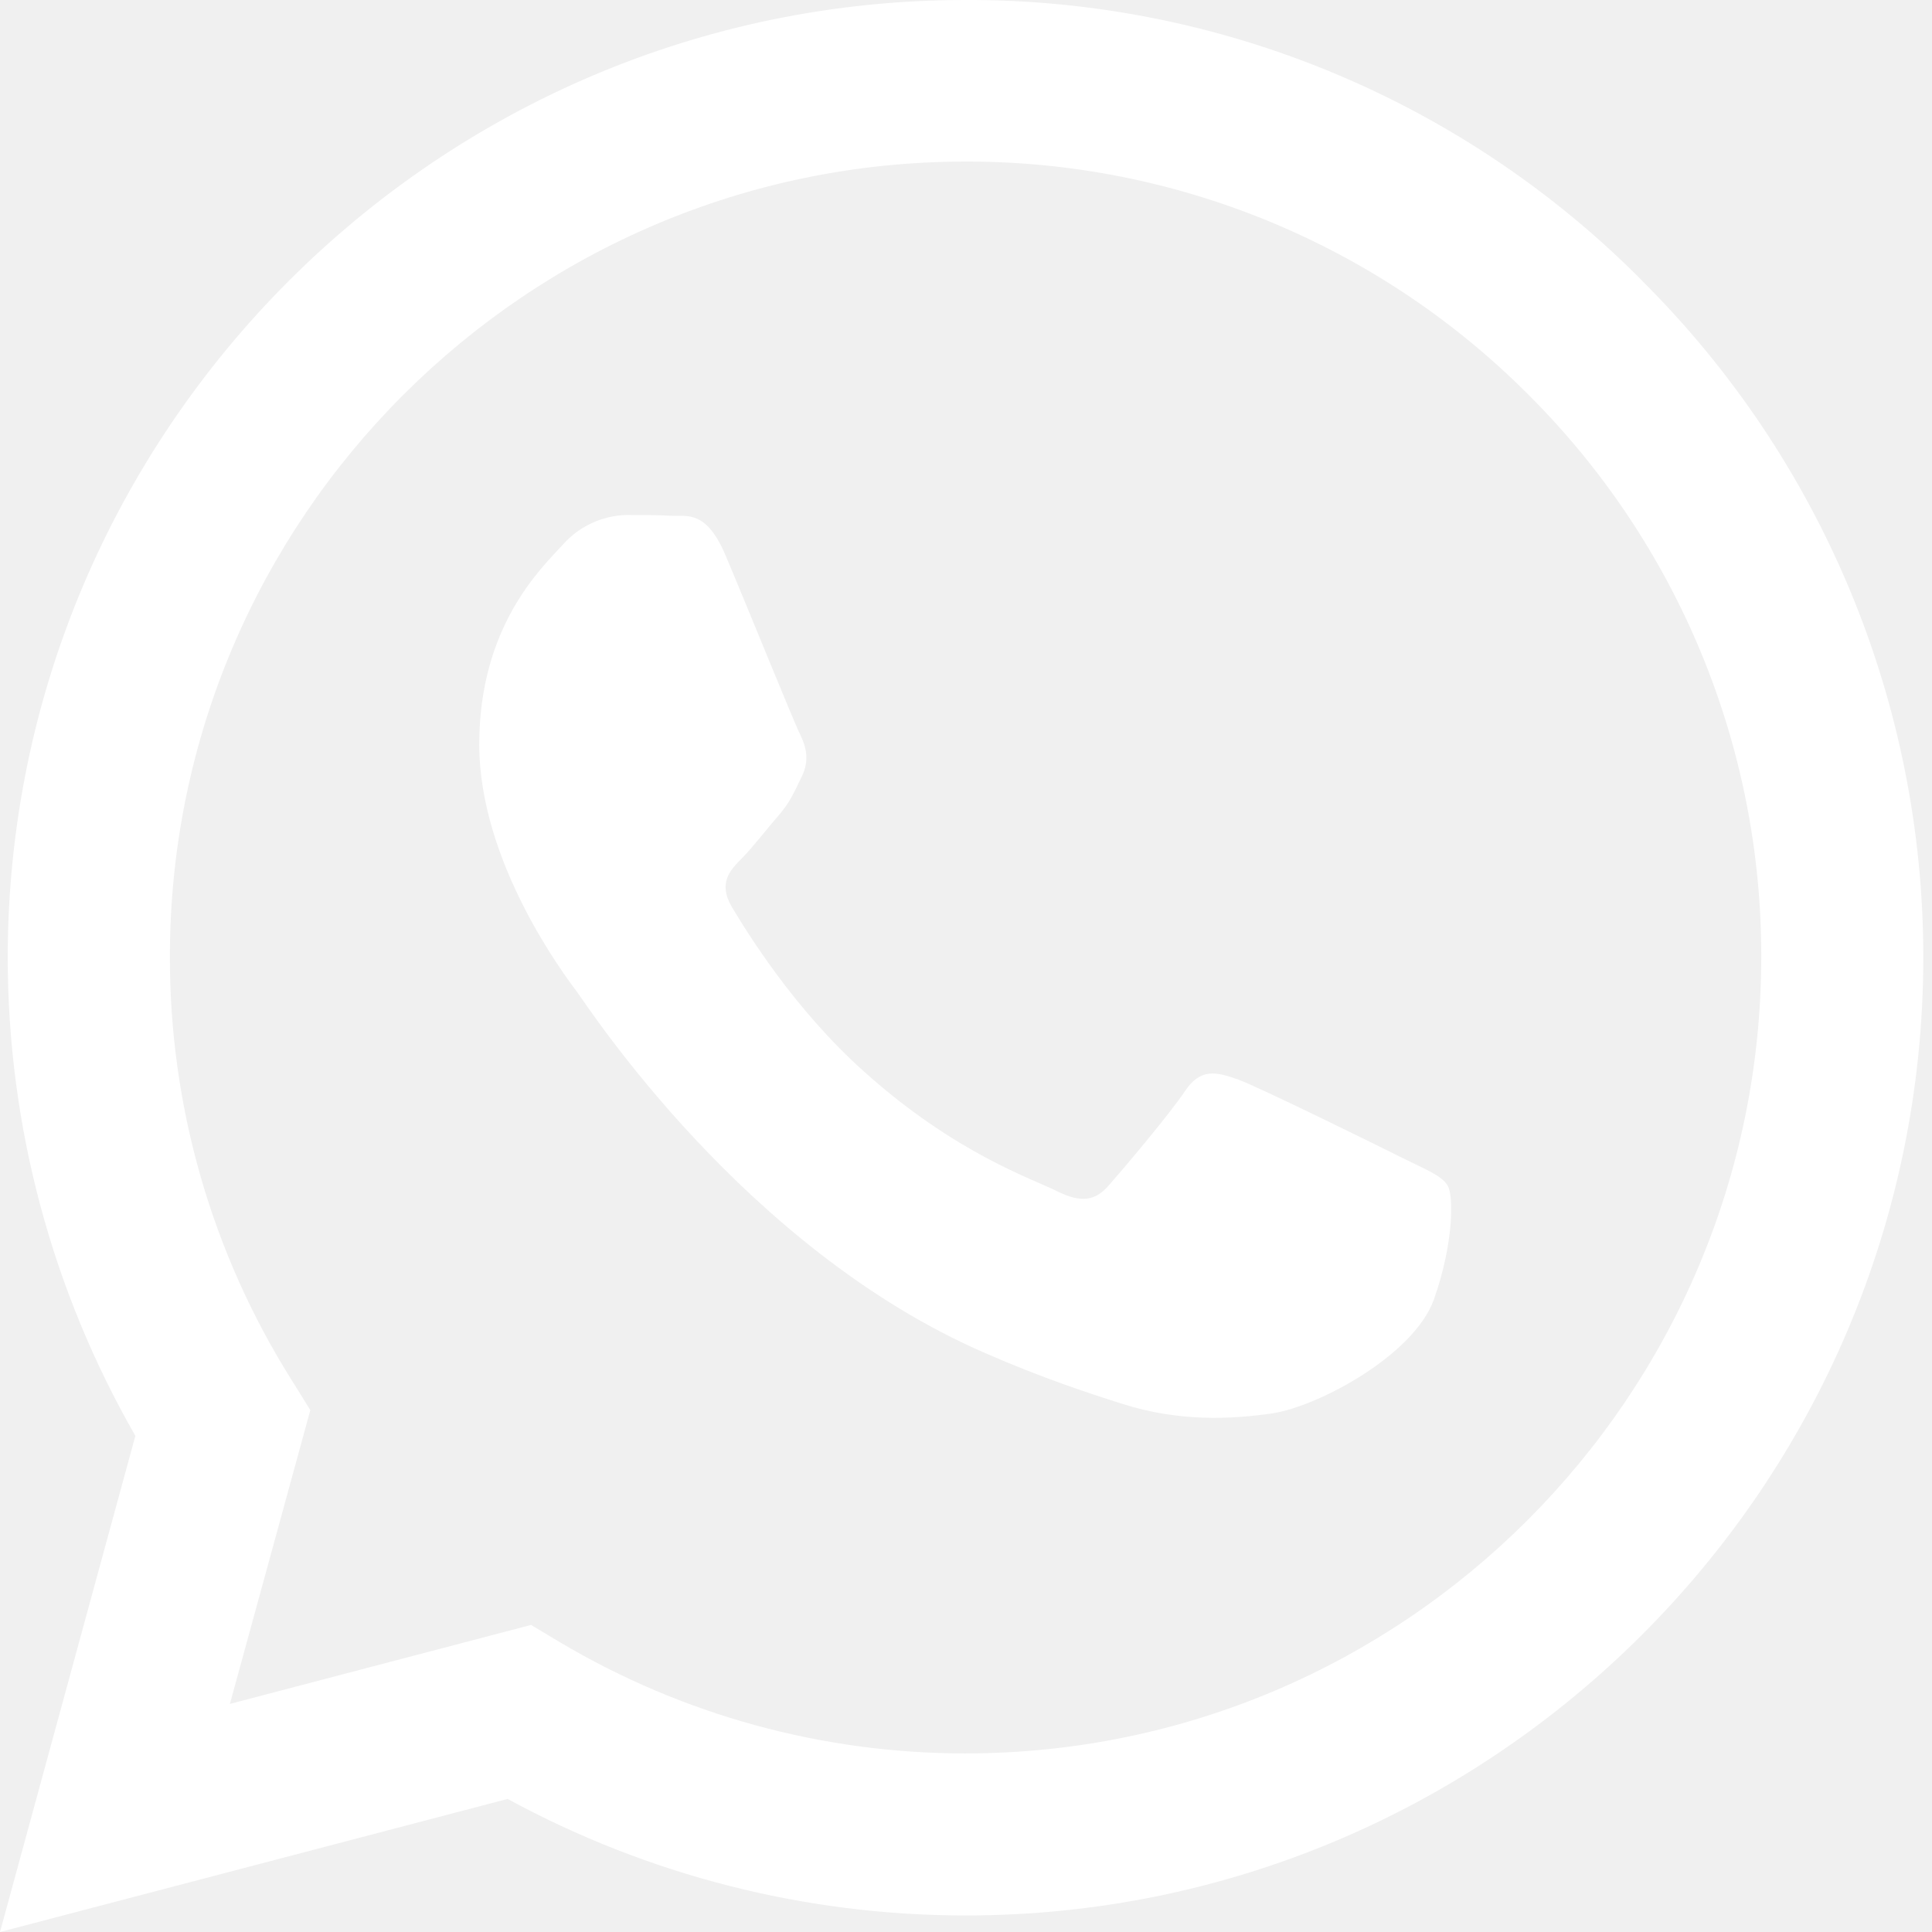
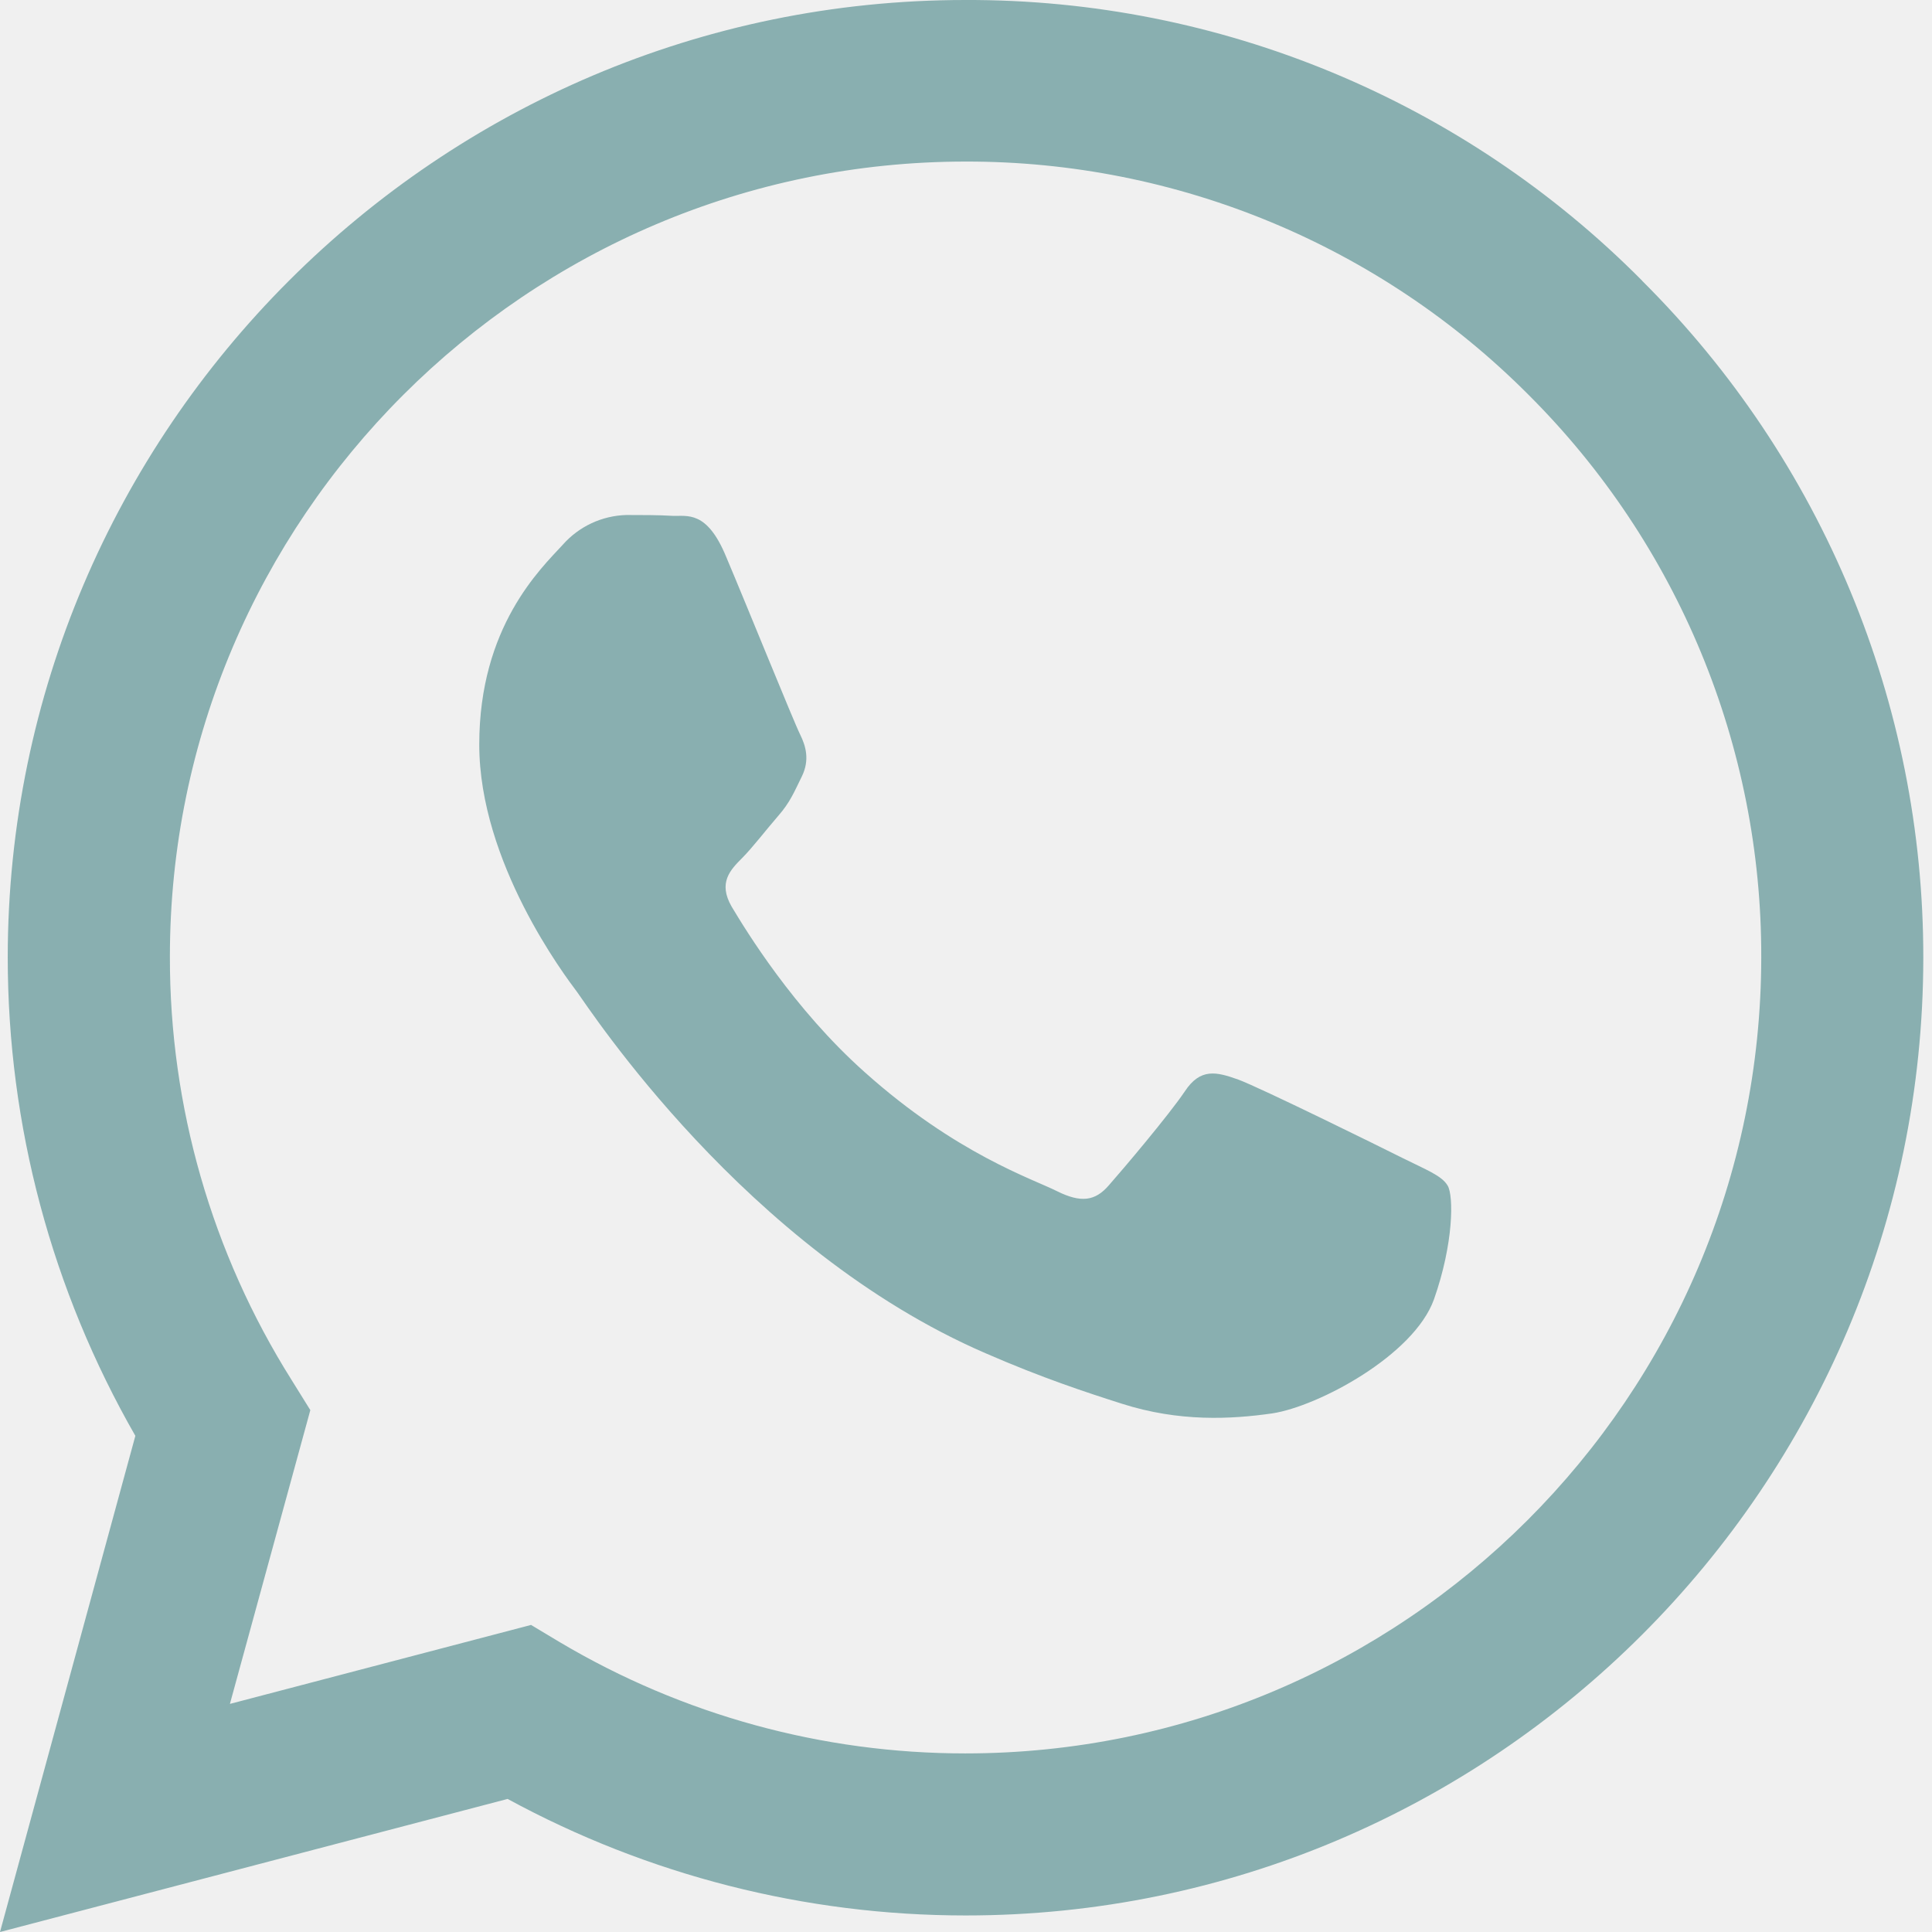
- <svg xmlns="http://www.w3.org/2000/svg" width="16" height="16" fill="white" class="bi bi-whatsapp" viewBox="0 0 16 16">
+ <svg xmlns="http://www.w3.org/2000/svg" width="16" height="16" fill="rgb(137, 175, 176)" class="bi bi-whatsapp" viewBox="0 0 16 16">
  <path d="M13.601 2.326A7.854 7.854 0 0 0 7.994 0C3.627 0 .068 3.558.064 7.926c0 1.399.366 2.76 1.057 3.965L0 16l4.204-1.102a7.933 7.933 0 0 0 3.79.965h.004c4.368 0 7.926-3.558 7.93-7.93A7.898 7.898 0 0 0 13.6 2.326zM7.994 14.521a6.573 6.573 0 0 1-3.356-.92l-.24-.144-2.494.654.666-2.433-.156-.251a6.56 6.56 0 0 1-1.007-3.505c0-3.626 2.957-6.584 6.591-6.584a6.56 6.56 0 0 1 4.66 1.931 6.557 6.557 0 0 1 1.928 4.66c-.004 3.639-2.961 6.592-6.592 6.592zm3.615-4.934c-.197-.099-1.17-.578-1.353-.646-.182-.065-.315-.099-.445.099-.133.197-.513.646-.627.775-.114.133-.232.148-.43.05-.197-.1-.836-.308-1.592-.985-.59-.525-.985-1.175-1.103-1.372-.114-.198-.011-.304.088-.403.087-.088.197-.232.296-.346.1-.114.133-.198.198-.33.065-.134.034-.248-.015-.347-.05-.099-.445-1.076-.612-1.47-.16-.389-.323-.335-.445-.34-.114-.007-.247-.007-.38-.007a.729.729 0 0 0-.529.247c-.182.198-.691.677-.691 1.654 0 .977.71 1.916.81 2.049.098.133 1.394 2.132 3.383 2.992.47.205.84.326 1.129.418.475.152.904.129 1.246.08.38-.058 1.171-.48 1.338-.943.164-.464.164-.86.114-.943-.049-.084-.182-.133-.38-.232z" />
</svg>
